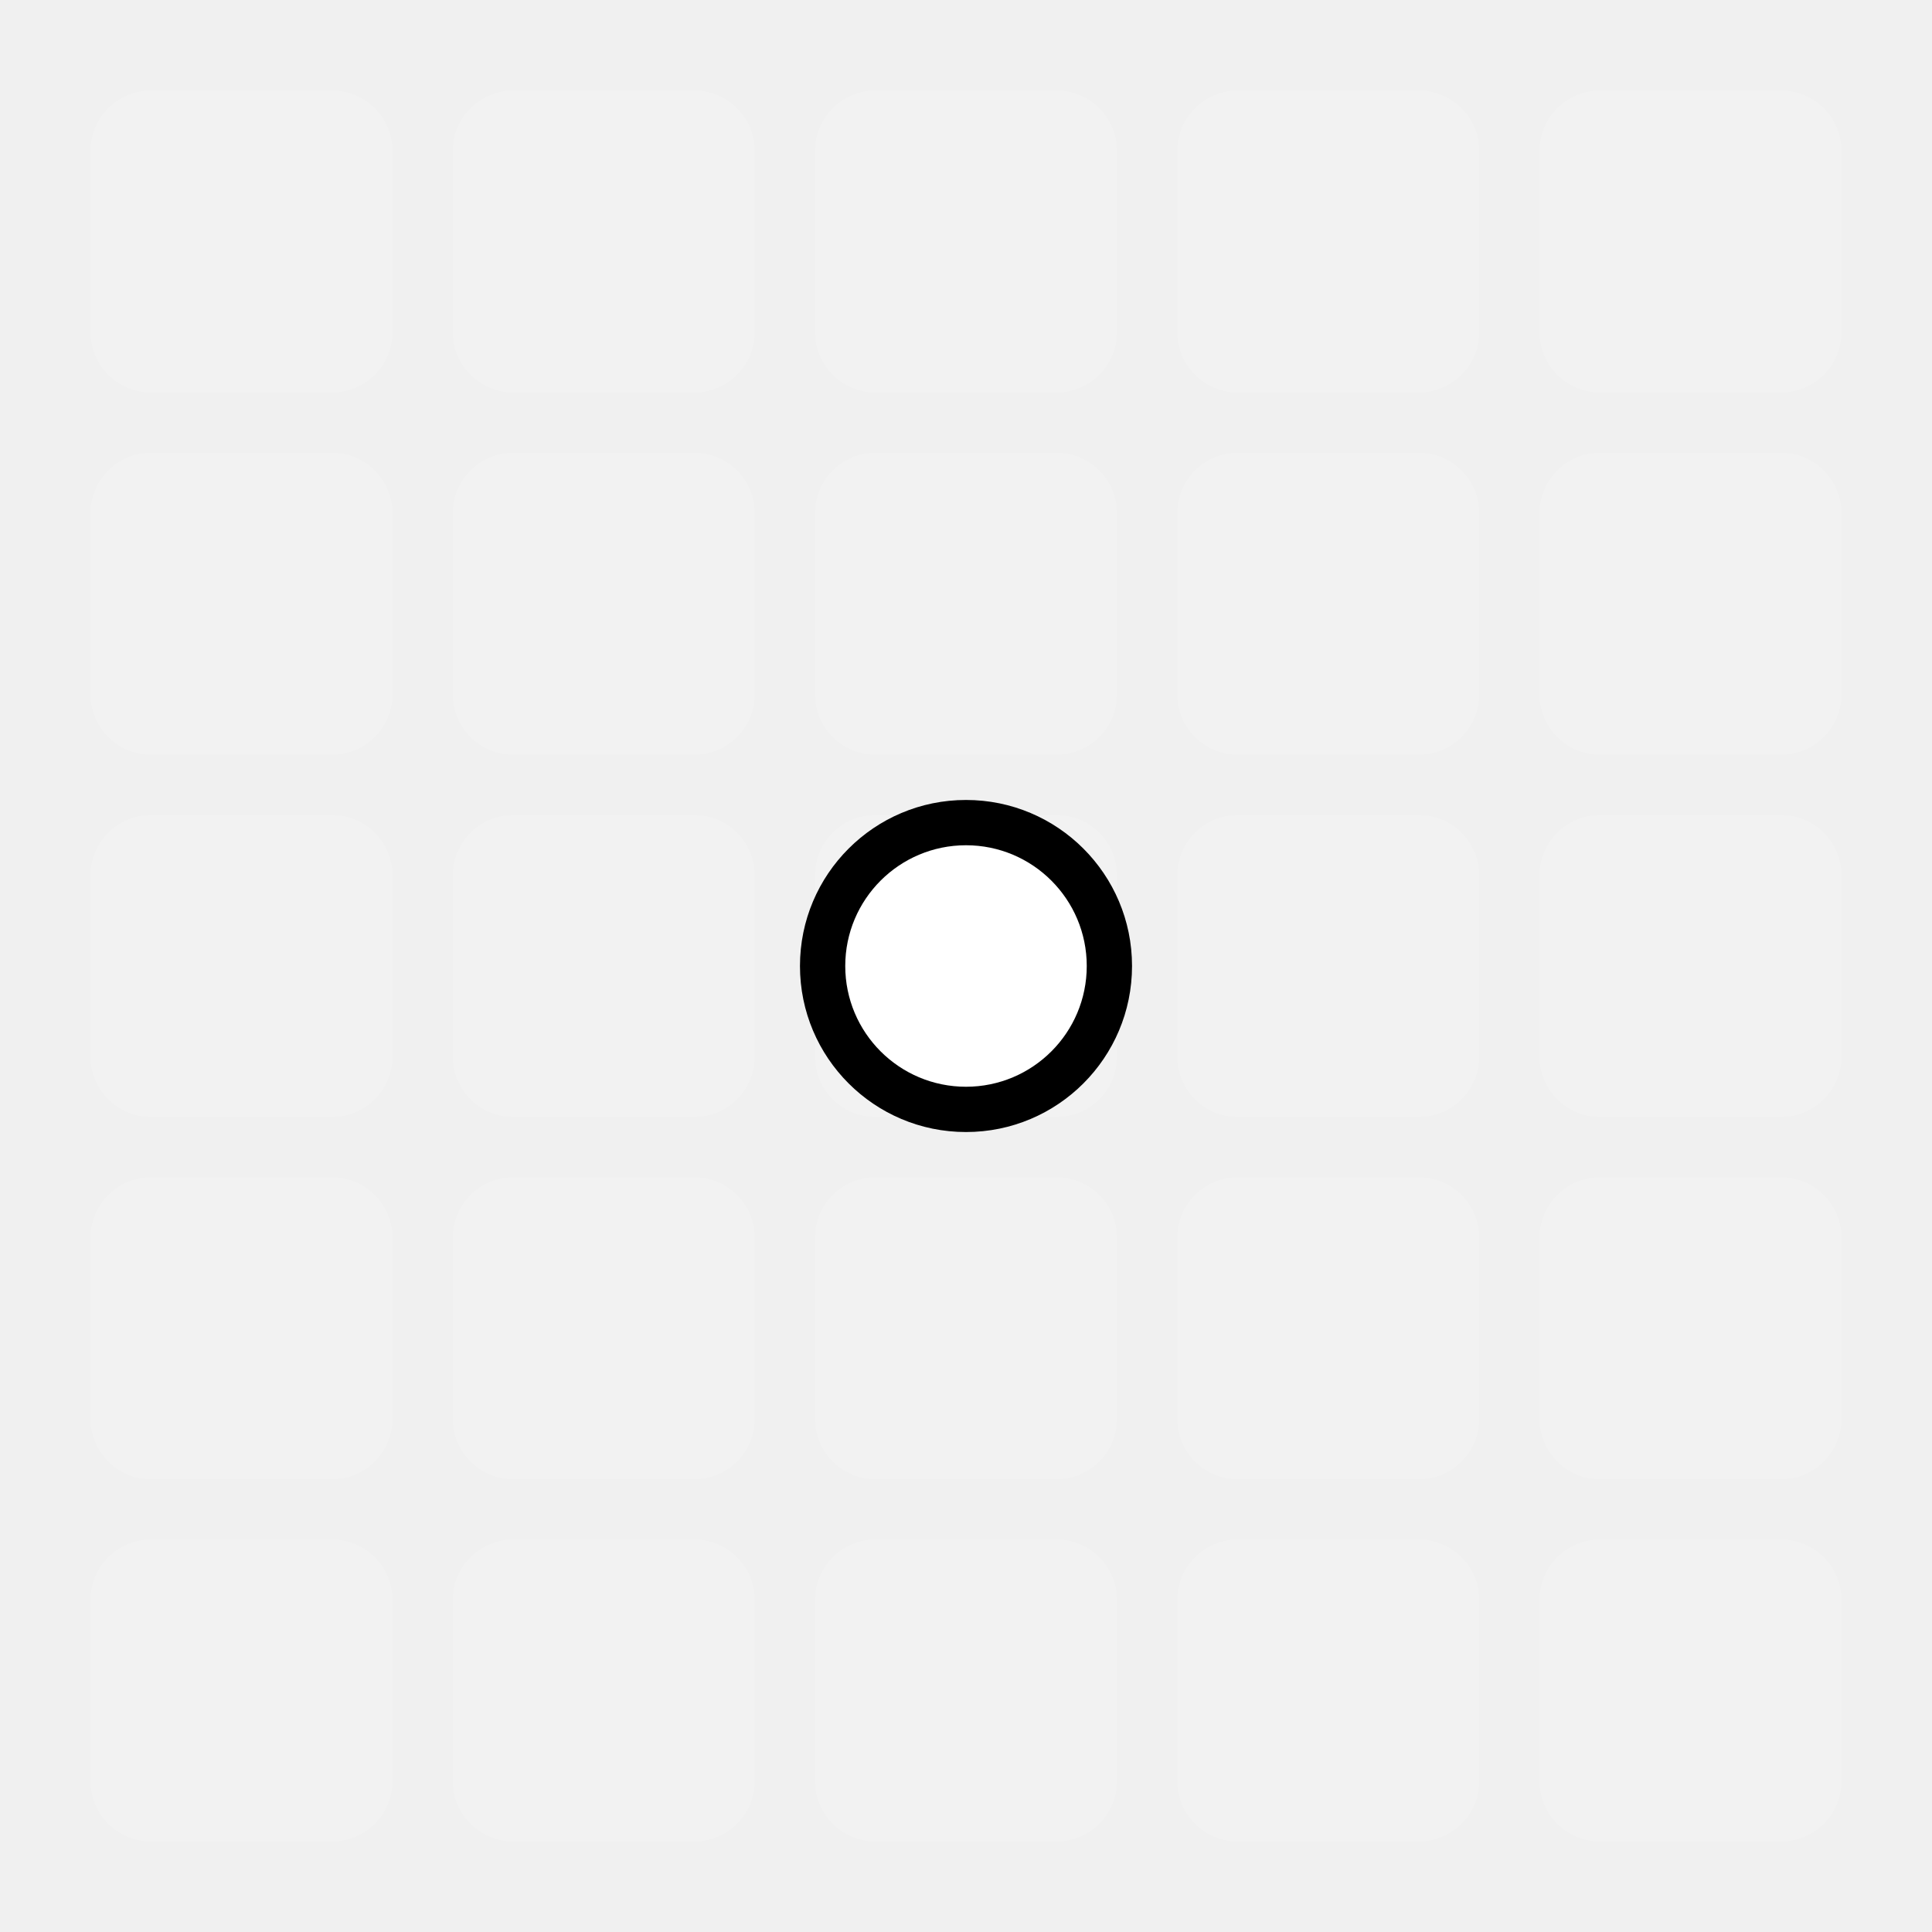
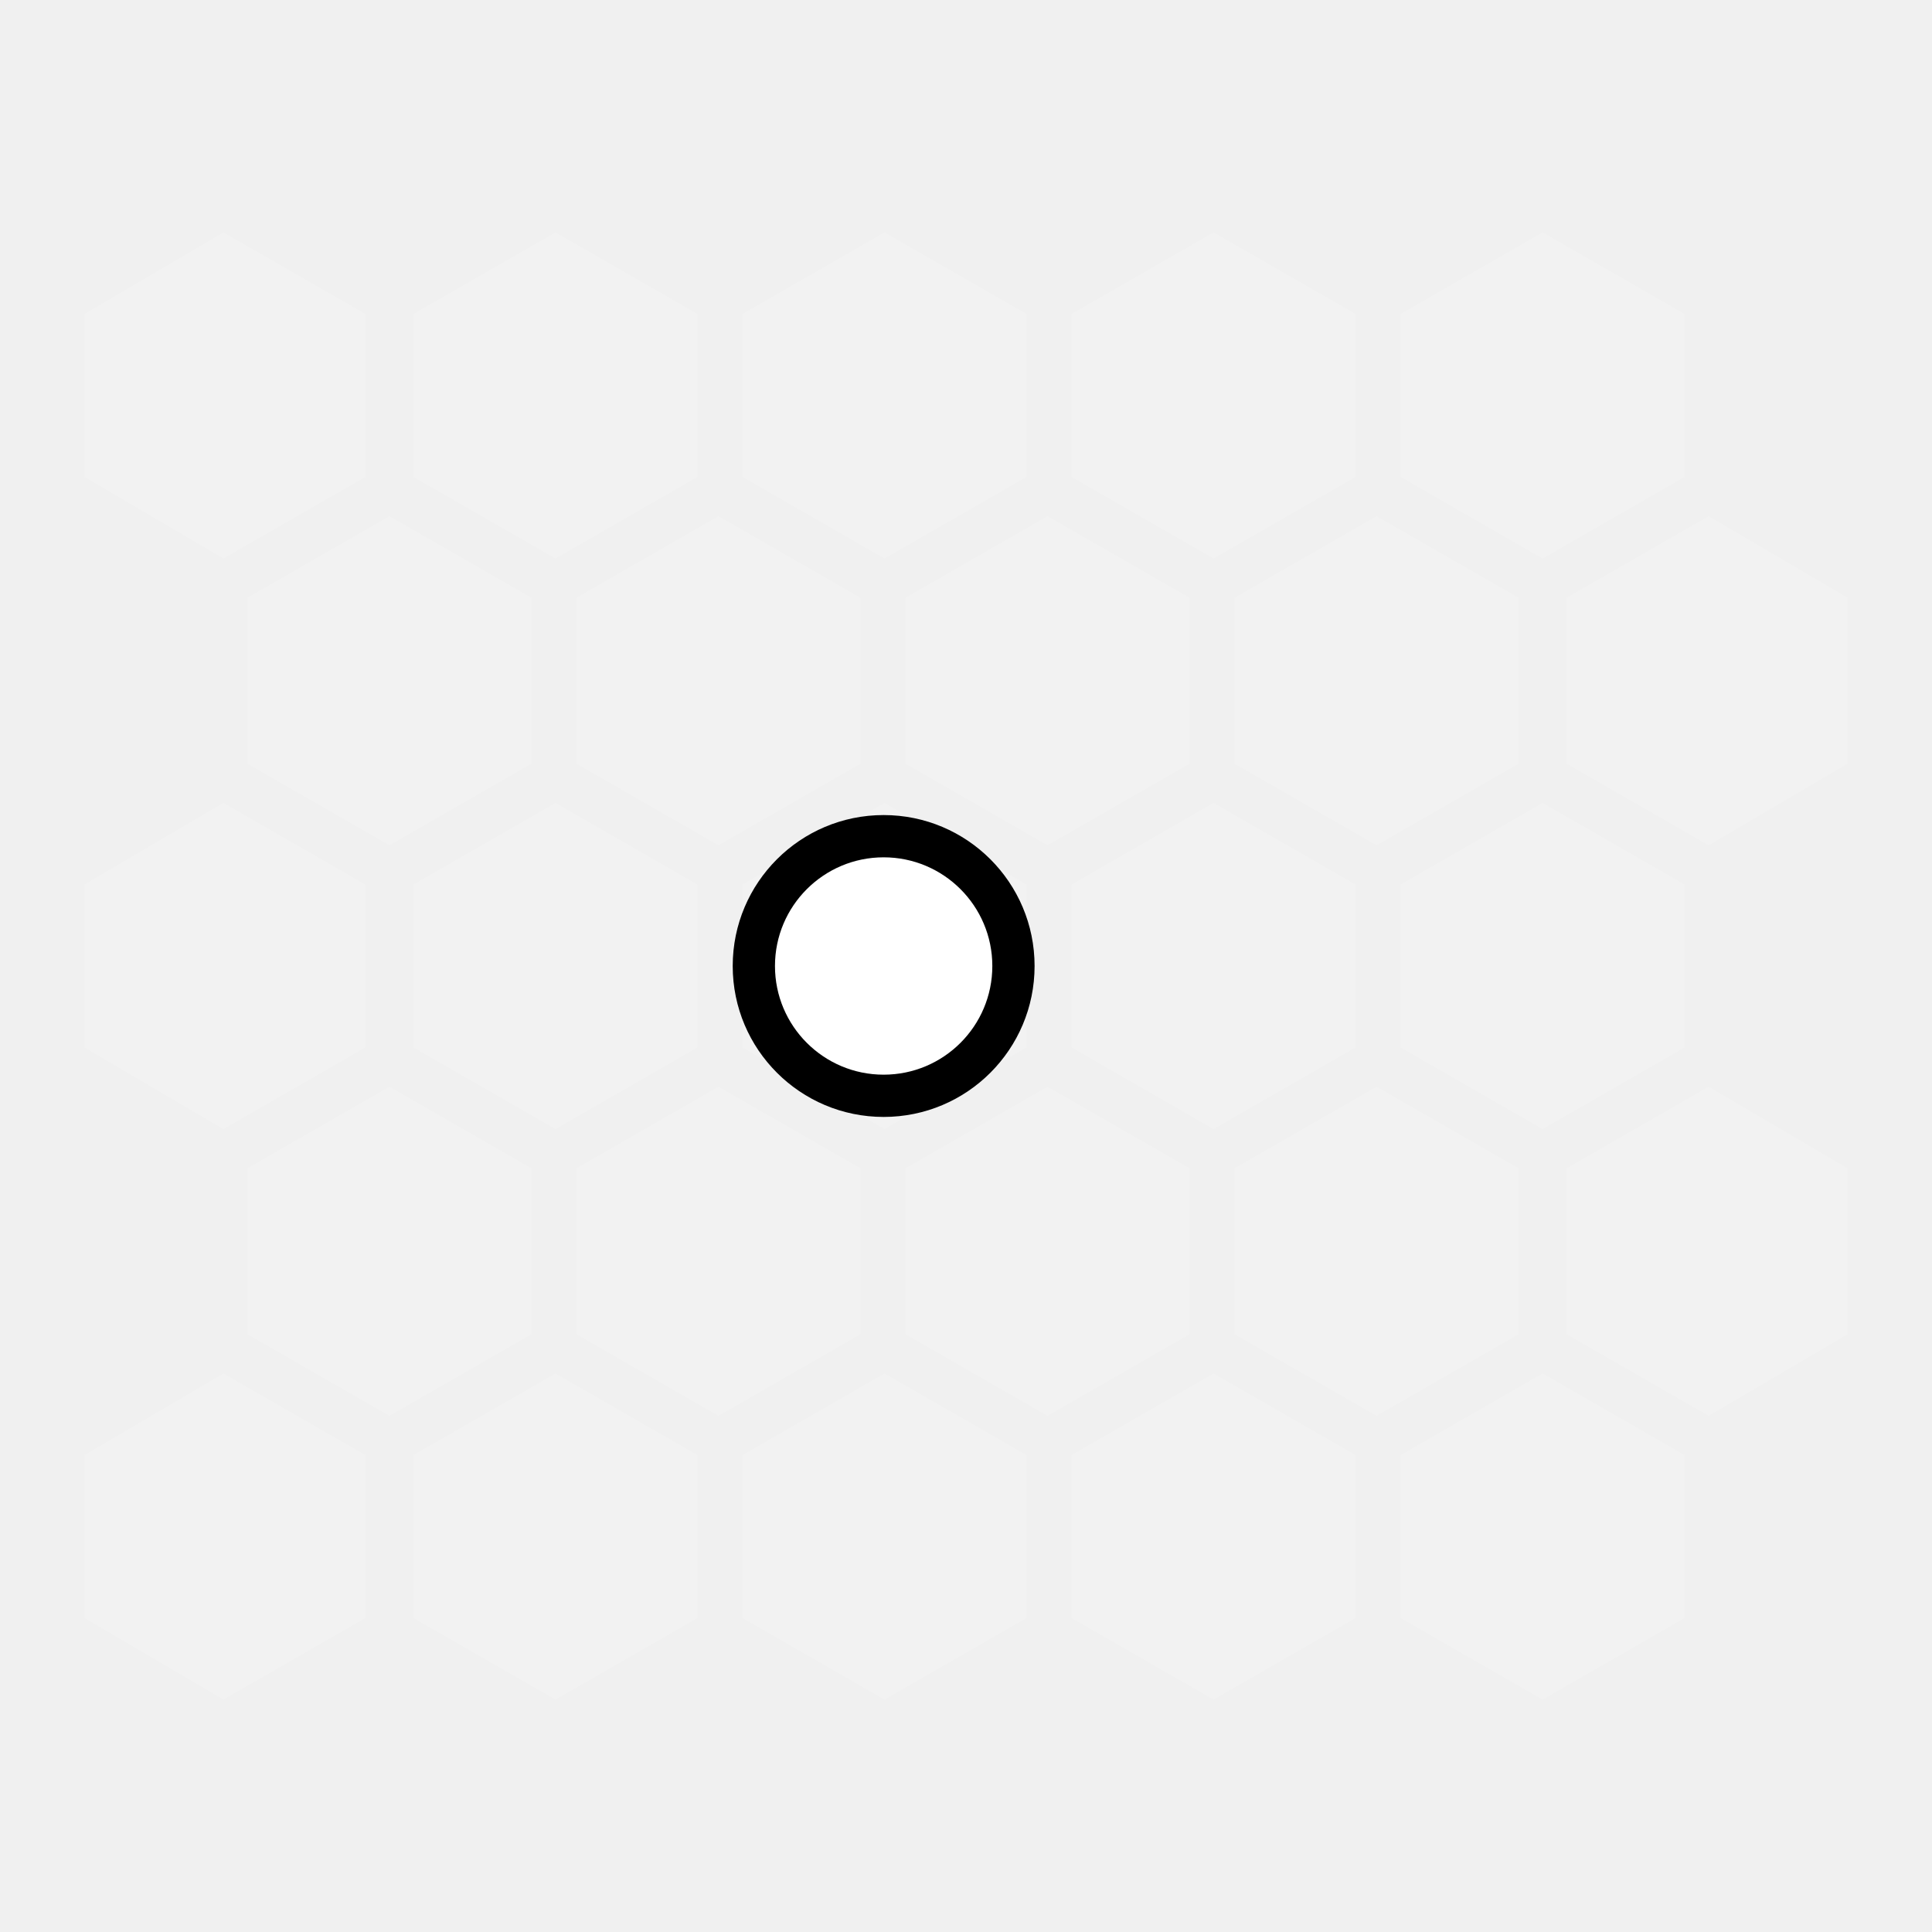
<svg xmlns="http://www.w3.org/2000/svg" width="128" height="128" viewBox="0 0 64 64">
-   <rect x="3" y="3" width="10" height="10" rx="2" fill="#fff" fill-opacity="0.16" />
-   <rect x="15" y="3" width="10" height="10" rx="2" fill="#fff" fill-opacity="0.16" />
-   <rect x="27" y="3" width="10" height="10" rx="2" fill="#fff" fill-opacity="0.16" />
-   <rect x="39" y="3" width="10" height="10" rx="2" fill="#fff" fill-opacity="0.16" />
-   <rect x="51" y="3" width="10" height="10" rx="2" fill="#fff" fill-opacity="0.16" />
-   <rect x="3" y="15" width="10" height="10" rx="2" fill="#fff" fill-opacity="0.16" />
-   <rect x="15" y="15" width="10" height="10" rx="2" fill="#fff" fill-opacity="0.16" />
-   <rect x="27" y="15" width="10" height="10" rx="2" fill="#fff" fill-opacity="0.16" />
-   <rect x="39" y="15" width="10" height="10" rx="2" fill="#fff" fill-opacity="0.16" />
-   <rect x="51" y="15" width="10" height="10" rx="2" fill="#fff" fill-opacity="0.16" />
-   <rect x="3" y="27" width="10" height="10" rx="2" fill="#fff" fill-opacity="0.16" />
-   <rect x="15" y="27" width="10" height="10" rx="2" fill="#fff" fill-opacity="0.16" />
-   <rect x="27" y="27" width="10" height="10" rx="2" fill="#fff" fill-opacity="0.16" />
-   <rect x="39" y="27" width="10" height="10" rx="2" fill="#fff" fill-opacity="0.16" />
-   <rect x="51" y="27" width="10" height="10" rx="2" fill="#fff" fill-opacity="0.16" />
-   <rect x="3" y="39" width="10" height="10" rx="2" fill="#fff" fill-opacity="0.16" />
-   <rect x="15" y="39" width="10" height="10" rx="2" fill="#fff" fill-opacity="0.16" />
-   <rect x="27" y="39" width="10" height="10" rx="2" fill="#fff" fill-opacity="0.16" />
-   <rect x="39" y="39" width="10" height="10" rx="2" fill="#fff" fill-opacity="0.16" />
-   <rect x="51" y="39" width="10" height="10" rx="2" fill="#fff" fill-opacity="0.16" />
-   <rect x="3" y="51" width="10" height="10" rx="2" fill="#fff" fill-opacity="0.16" />
-   <rect x="15" y="51" width="10" height="10" rx="2" fill="#fff" fill-opacity="0.16" />
-   <rect x="27" y="51" width="10" height="10" rx="2" fill="#fff" fill-opacity="0.16" />
-   <rect x="39" y="51" width="10" height="10" rx="2" fill="#fff" fill-opacity="0.16" />
-   <rect x="51" y="51" width="10" height="10" rx="2" fill="#fff" fill-opacity="0.16" />
-   <circle cx="32" cy="32" r="5.5" fill="#000" />
-   <circle cx="32" cy="32" r="4" fill="#fff" />
+   <polygon points="7.4,18.5 2.8,15.8 2.8,10.4 7.4,7.7 12.1,10.4 12.1,15.8" fill="#fff" fill-opacity="0.16" />
+   <polygon points="18.4,18.5 13.7,15.8 13.7,10.4 18.4,7.7 23.1,10.4 23.1,15.8" fill="#fff" fill-opacity="0.16" />
+   <polygon points="29.3,18.5 24.6,15.8 24.6,10.4 29.3,7.7 34.0,10.4 34.0,15.8" fill="#fff" fill-opacity="0.16" />
+   <polygon points="40.2,18.5 35.5,15.8 35.5,10.4 40.2,7.7 44.9,10.4 44.9,15.8" fill="#fff" fill-opacity="0.16" />
+   <polygon points="51.1,18.5 46.4,15.8 46.4,10.4 51.1,7.7 55.8,10.4 55.8,15.8" fill="#fff" fill-opacity="0.16" />
+   <polygon points="12.9,28.0 8.2,25.3 8.2,19.8 12.9,17.1 17.6,19.8 17.6,25.3" fill="#fff" fill-opacity="0.16" />
+   <polygon points="23.8,28.0 19.1,25.3 19.1,19.8 23.8,17.1 28.5,19.8 28.5,25.3" fill="#fff" fill-opacity="0.16" />
+   <polygon points="34.7,28.0 30.0,25.3 30.0,19.8 34.7,17.1 39.4,19.8 39.4,25.3" fill="#fff" fill-opacity="0.16" />
+   <polygon points="45.6,28.0 40.9,25.3 40.9,19.8 45.6,17.1 50.3,19.8 50.3,25.3" fill="#fff" fill-opacity="0.16" />
+   <polygon points="56.6,28.0 51.9,25.3 51.9,19.8 56.6,17.1 61.2,19.8 61.2,25.3" fill="#fff" fill-opacity="0.16" />
+   <polygon points="7.4,37.4 2.8,34.7 2.8,29.3 7.4,26.6 12.1,29.3 12.1,34.7" fill="#fff" fill-opacity="0.16" />
+   <polygon points="18.4,37.4 13.7,34.7 13.7,29.3 18.4,26.6 23.1,29.3 23.1,34.7" fill="#fff" fill-opacity="0.16" />
+   <polygon points="29.3,37.4 24.6,34.7 24.6,29.3 29.3,26.6 34.0,29.3 34.0,34.7" fill="#fff" fill-opacity="0.16" />
+   <polygon points="40.2,37.4 35.5,34.7 35.5,29.3 40.2,26.6 44.9,29.3 44.9,34.7" fill="#fff" fill-opacity="0.16" />
+   <polygon points="51.1,37.4 46.4,34.7 46.4,29.3 51.1,26.6 55.8,29.3 55.8,34.7" fill="#fff" fill-opacity="0.16" />
+   <polygon points="12.9,46.9 8.2,44.2 8.2,38.7 12.9,36.0 17.6,38.7 17.6,44.2" fill="#fff" fill-opacity="0.16" />
+   <polygon points="23.8,46.9 19.1,44.2 19.1,38.7 23.8,36.0 28.5,38.7 28.5,44.2" fill="#fff" fill-opacity="0.16" />
+   <polygon points="34.7,46.9 30.0,44.2 30.0,38.7 34.7,36.0 39.4,38.7 39.4,44.2" fill="#fff" fill-opacity="0.16" />
+   <polygon points="45.6,46.9 40.9,44.2 40.9,38.7 45.6,36.0 50.3,38.7 50.3,44.2" fill="#fff" fill-opacity="0.16" />
+   <polygon points="56.6,46.9 51.9,44.2 51.9,38.7 56.6,36.0 61.2,38.7 61.2,44.2" fill="#fff" fill-opacity="0.16" />
+   <polygon points="7.4,56.3 2.8,53.6 2.8,48.2 7.4,45.5 12.1,48.2 12.1,53.6" fill="#fff" fill-opacity="0.16" />
+   <polygon points="18.4,56.3 13.7,53.6 13.7,48.2 18.4,45.5 23.1,48.2 23.1,53.6" fill="#fff" fill-opacity="0.16" />
+   <polygon points="29.3,56.3 24.6,53.6 24.6,48.2 29.3,45.5 34.0,48.2 34.0,53.6" fill="#fff" fill-opacity="0.16" />
+   <polygon points="40.2,56.3 35.5,53.6 35.5,48.2 40.2,45.5 44.9,48.2 44.9,53.6" fill="#fff" fill-opacity="0.16" />
+   <polygon points="51.1,56.3 46.4,53.6 46.4,48.2 51.1,45.5 55.8,48.2 55.8,53.6" fill="#fff" fill-opacity="0.16" />
+   <circle cx="29.272" cy="32.0" r="5.0" fill="#000" />
+   <circle cx="29.272" cy="32.0" r="3.6" fill="#fff" />
</svg>
